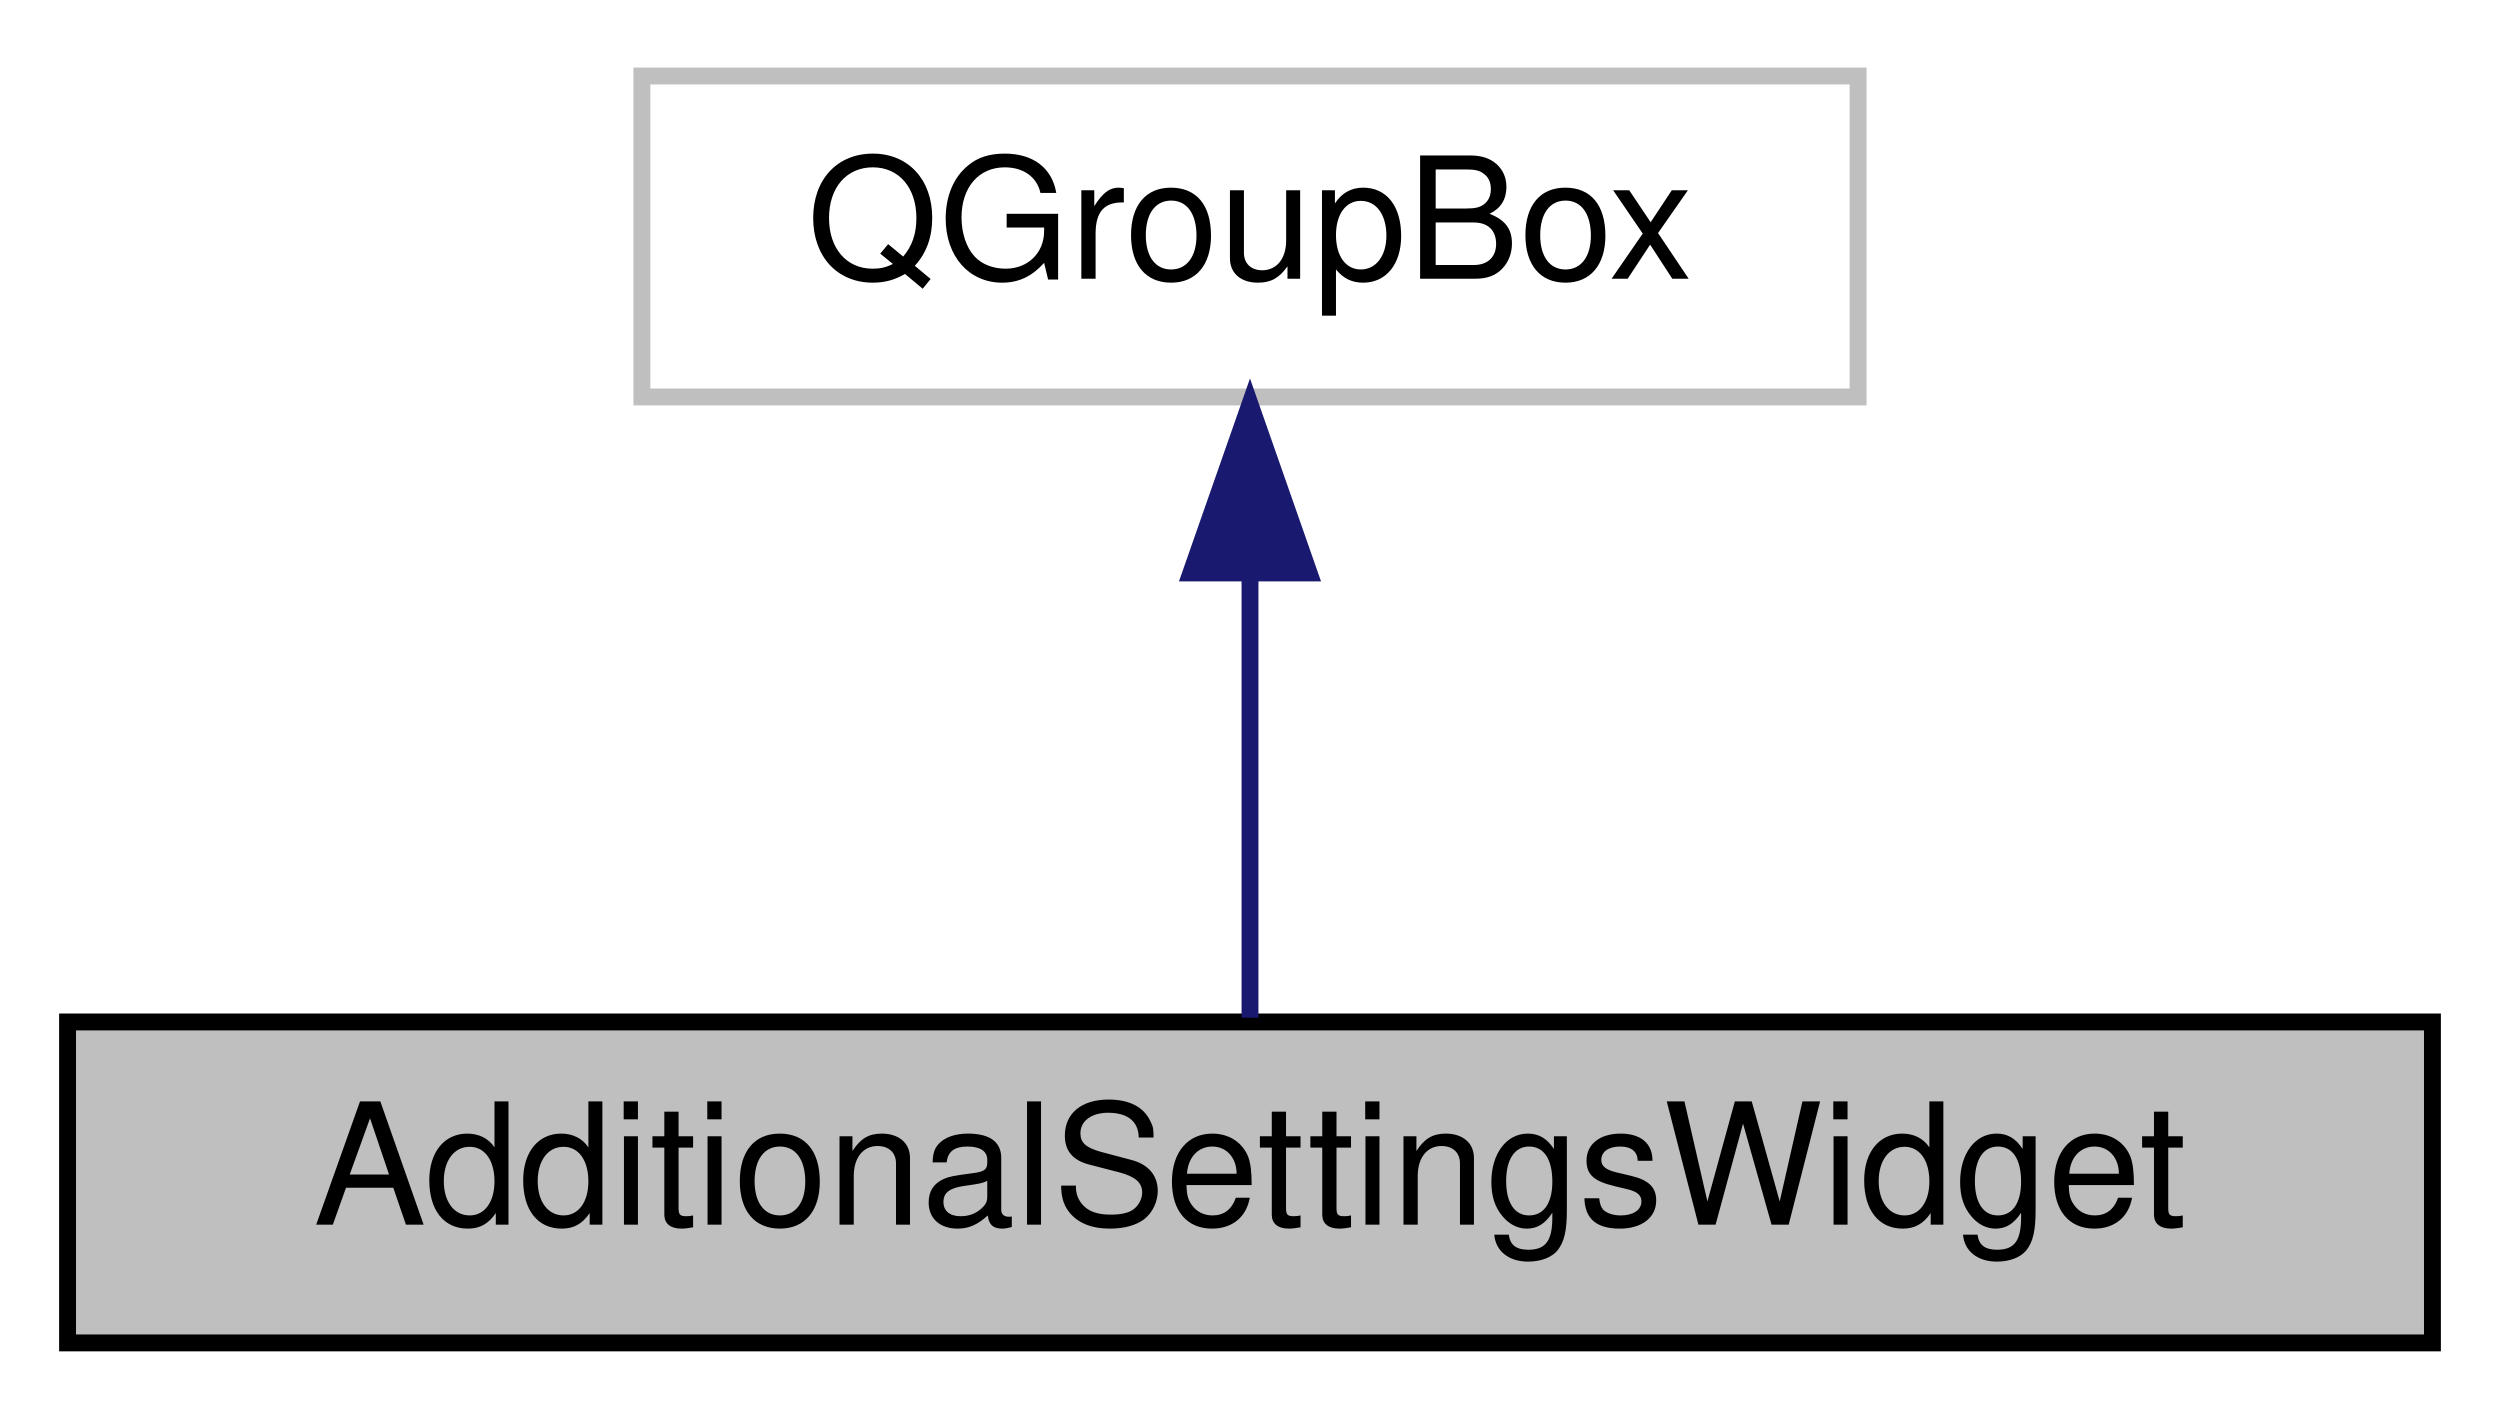
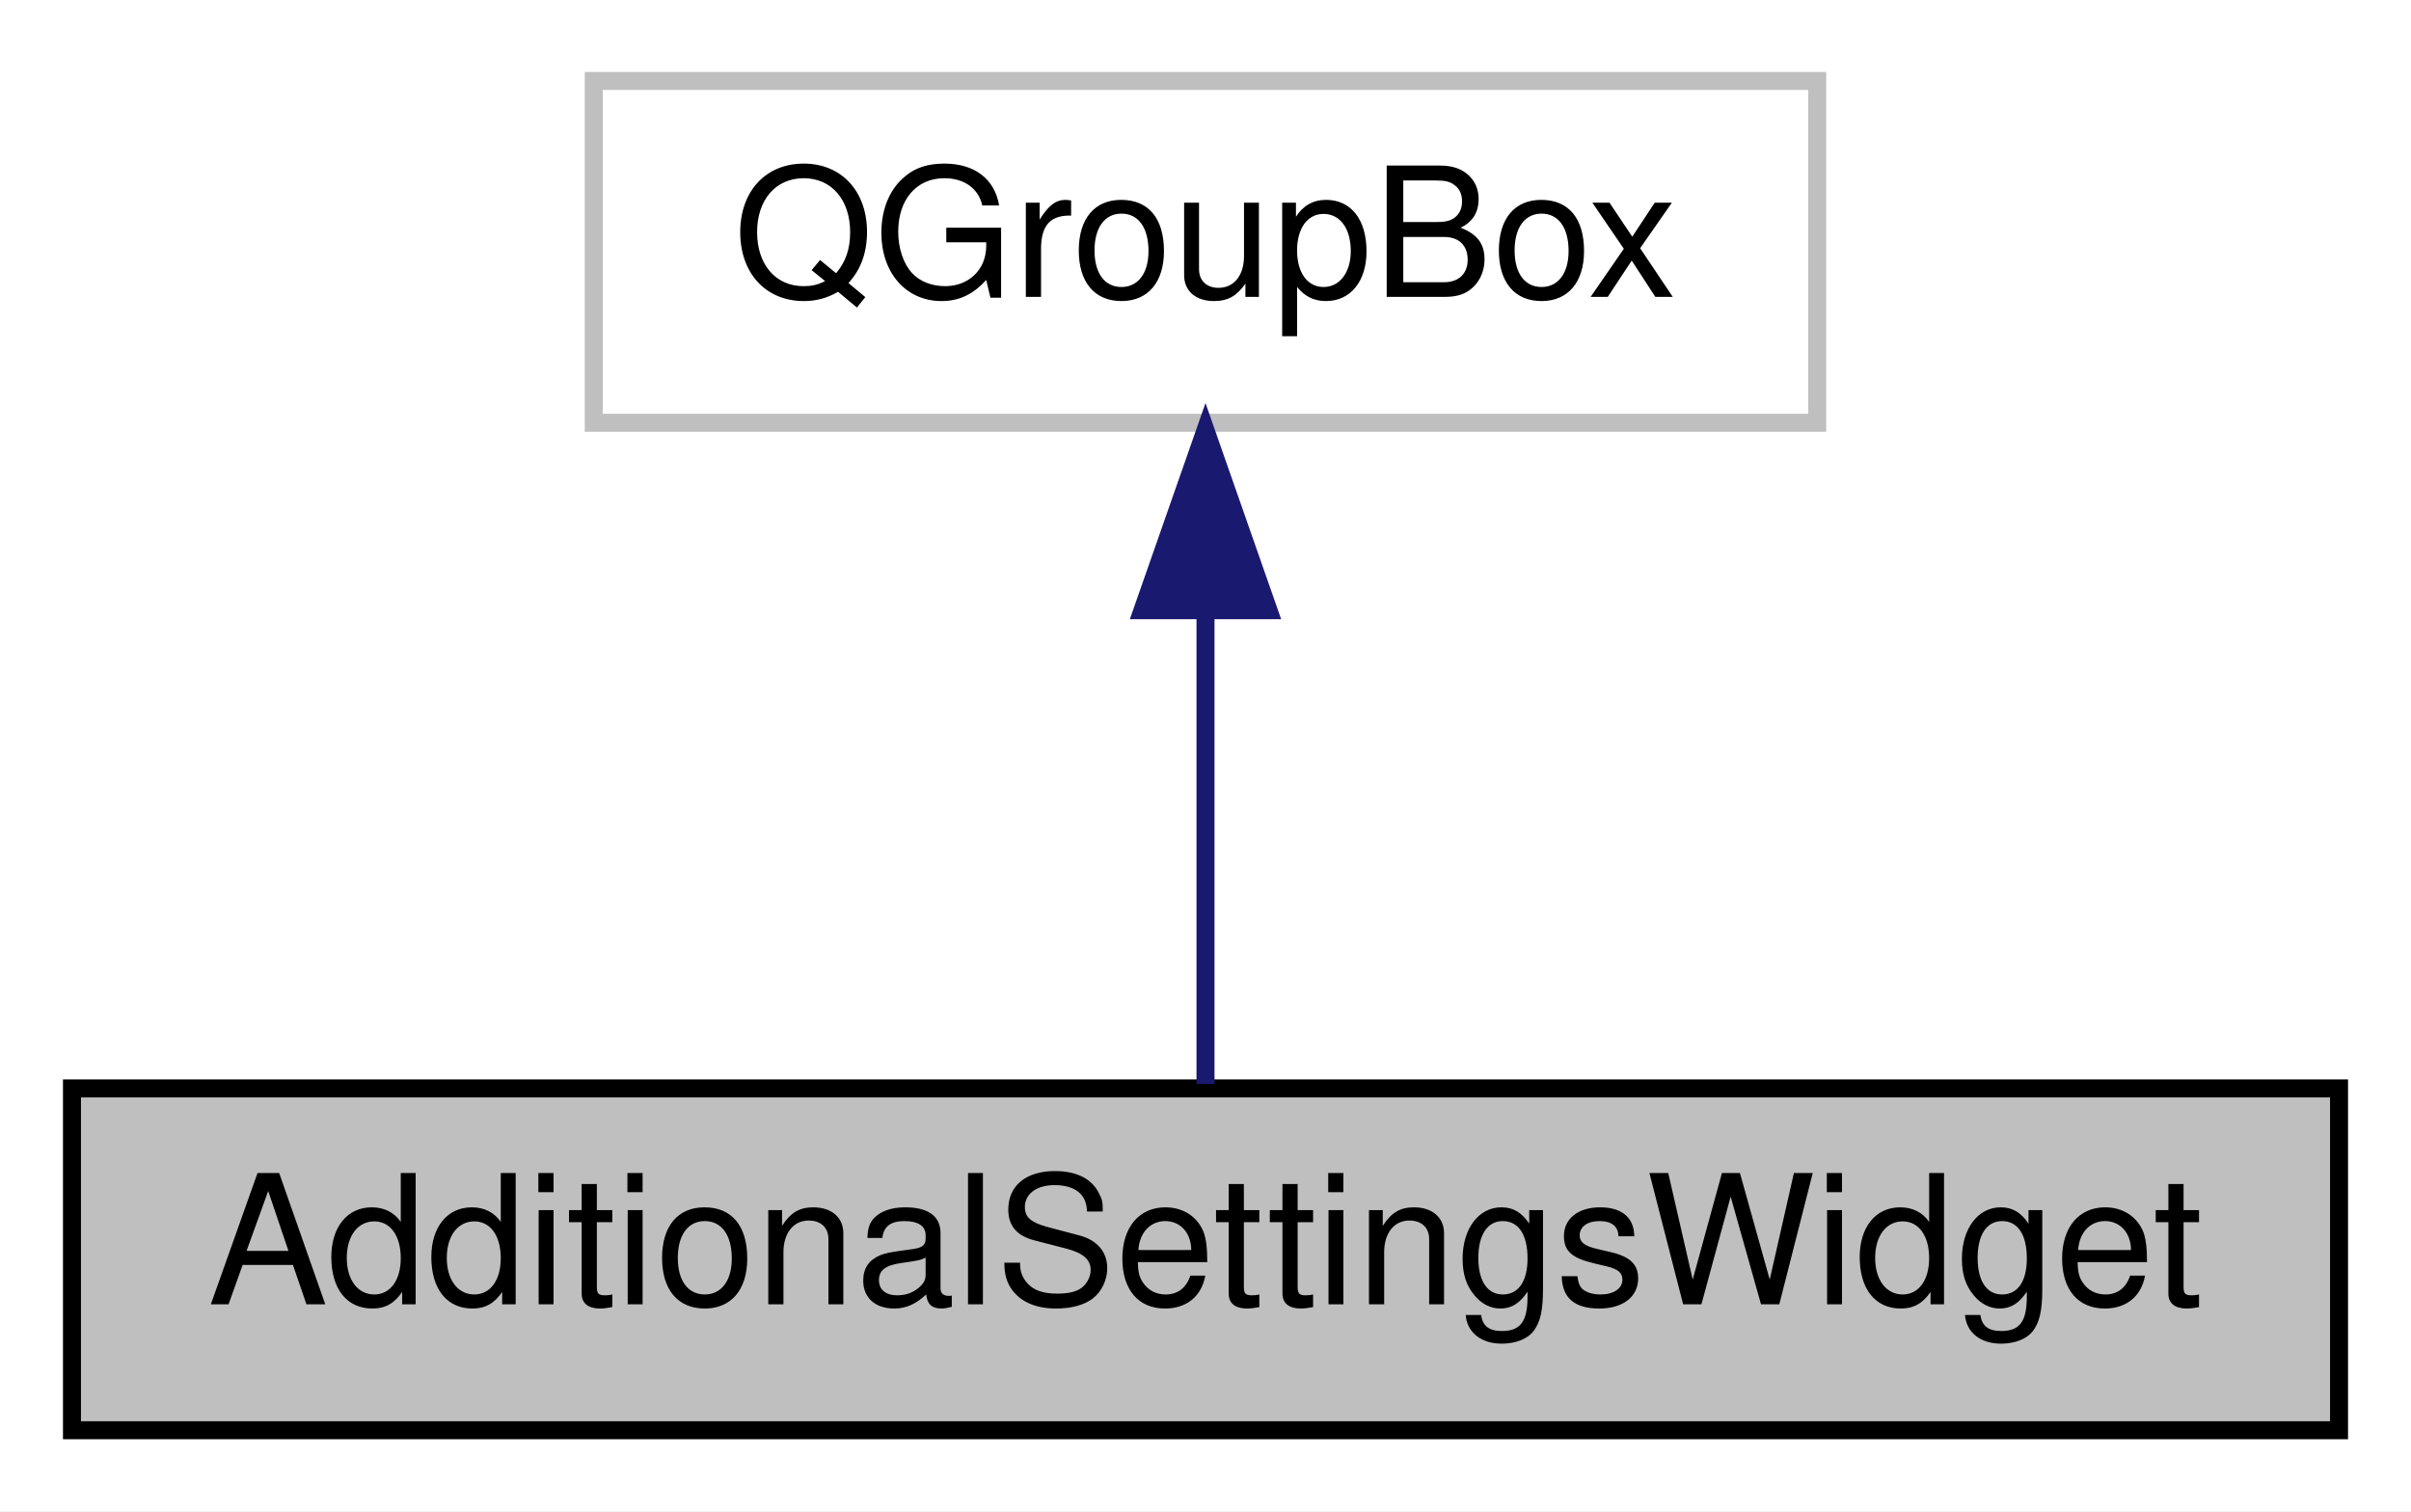
- <svg xmlns="http://www.w3.org/2000/svg" width="148pt" height="84pt" viewBox="0.00 0.00 148.00 84.00">
+ <svg xmlns="http://www.w3.org/2000/svg" width="134pt" height="84pt" viewBox="0.00 0.00 134.00 84.00">
  <g id="graph0" class="graph" transform="scale(1 1) rotate(0) translate(4 80)">
-     <polygon fill="white" stroke="none" points="-4,4 -4,-80 144,-80 144,4 -4,4" />
+     <polygon fill="white" stroke="none" points="-4,4 -4,-80 130,-80 130,4 -4,4" />
    <g id="node1" class="node">
-       <polygon fill="#bfbfbf" stroke="black" points="0,-0.5 0,-19.5 140,-19.5 140,-0.5 0,-0.5" />
-       <text text-anchor="middle" x="70" y="-7.5" font-family="Helvetica,sans-Serif" font-size="10.00">AdditionalSettingsWidget</text>
+       <polygon fill="#bfbfbf" stroke="black" points="0,-0.5 0,-19.5 126,-19.5 126,-0.5 0,-0.5" />
+       <text text-anchor="middle" x="63" y="-7.5" font-family="Helvetica,sans-Serif" font-size="10.00">AdditionalSettingsWidget</text>
    </g>
    <g id="node2" class="node">
-       <polygon fill="white" stroke="#bfbfbf" points="34,-56.5 34,-75.5 106,-75.5 106,-56.5 34,-56.5" />
-       <text text-anchor="middle" x="70" y="-63.5" font-family="Helvetica,sans-Serif" font-size="10.00">QGroupBox</text>
+       <polygon fill="white" stroke="#bfbfbf" points="29,-56.5 29,-75.5 97,-75.5 97,-56.5 29,-56.5" />
+       <text text-anchor="middle" x="63" y="-63.5" font-family="Helvetica,sans-Serif" font-size="10.00">QGroupBox</text>
    </g>
    <g id="edge1" class="edge">
-       <path fill="none" stroke="midnightblue" d="M70,-45.804C70,-36.91 70,-26.78 70,-19.751" />
-       <polygon fill="midnightblue" stroke="midnightblue" points="66.5,-46.083 70,-56.083 73.5,-46.083 66.5,-46.083" />
+       <path fill="none" stroke="midnightblue" d="M63,-45.804C63,-36.91 63,-26.78 63,-19.751" />
+       <polygon fill="midnightblue" stroke="midnightblue" points="59.5,-46.083 63,-56.083 66.5,-46.083 59.5,-46.083" />
    </g>
  </g>
</svg>
